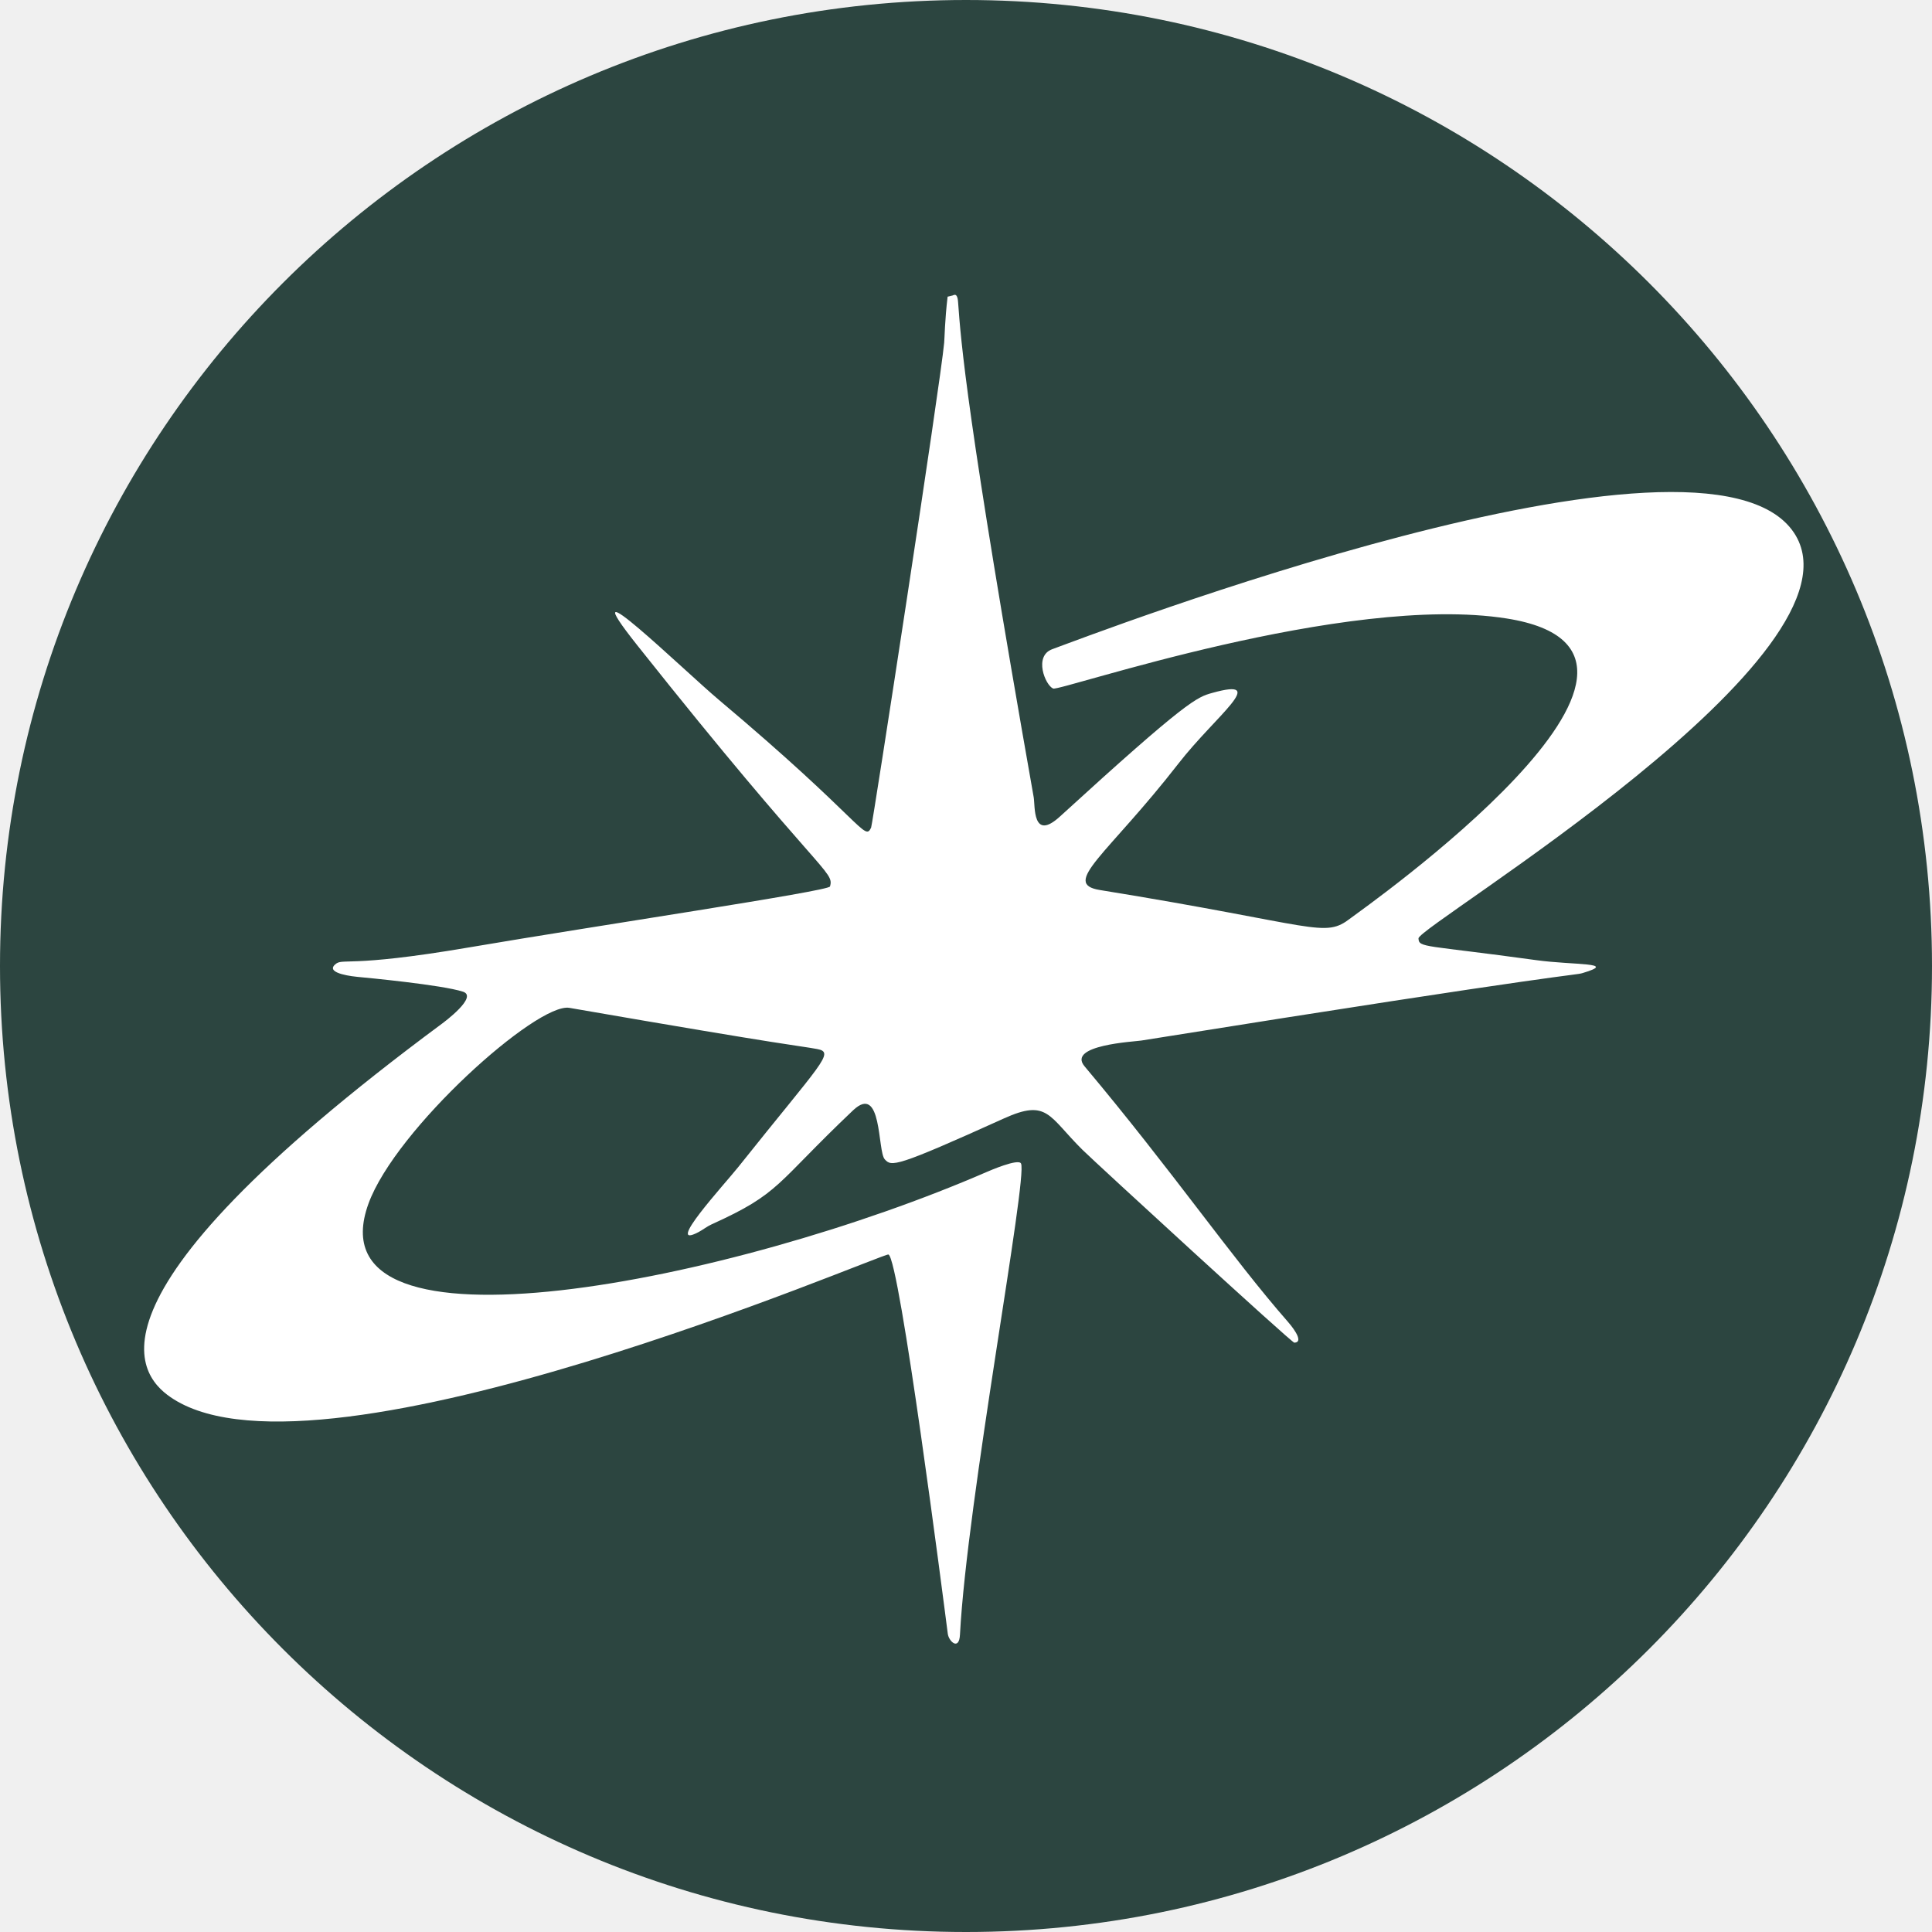
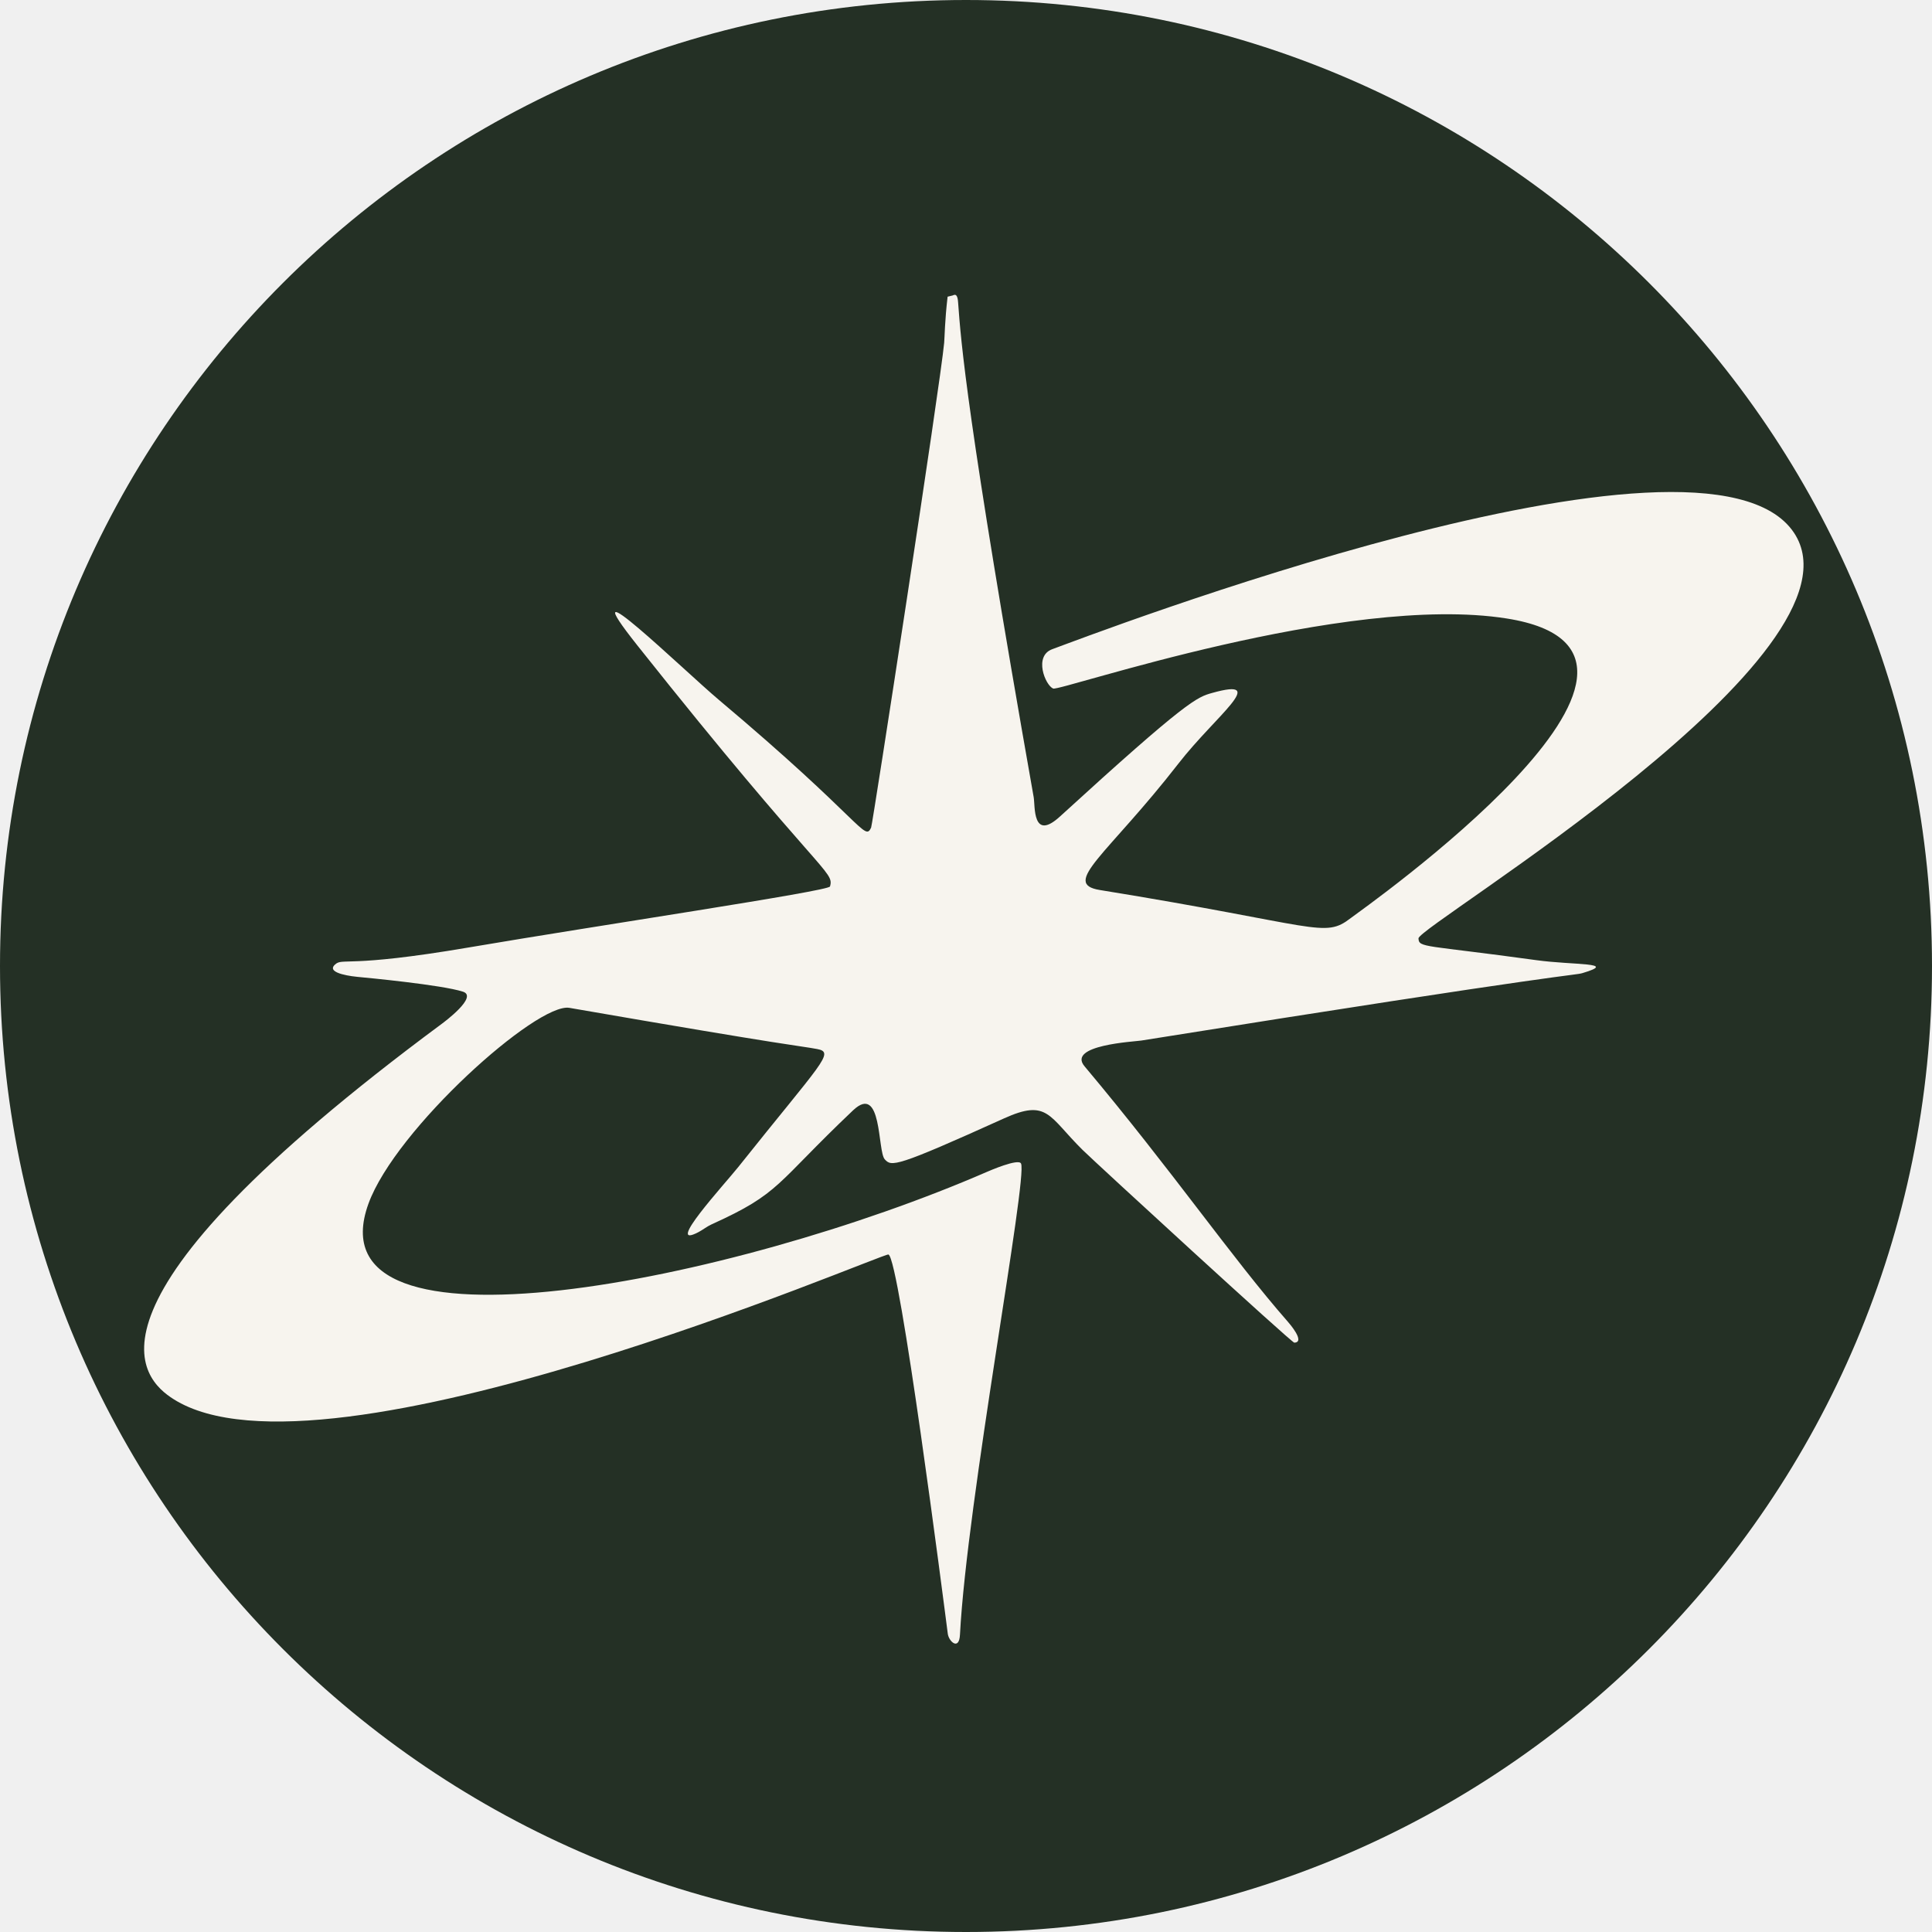
- <svg xmlns="http://www.w3.org/2000/svg" width="100%" height="100%" viewBox="0 0 1024 1024" version="1.1" style="fill-rule:evenodd;clip-rule:evenodd;stroke-linejoin:round;stroke-miterlimit:2;">
-   <circle cx="512" cy="512" r="512" style="fill:#2c4540;" />
+ <svg xmlns="http://www.w3.org/2000/svg" width="100%" height="100%" viewBox="0 0 1024 1024" version="1.1" xml:space="preserve" style="fill-rule:evenodd;clip-rule:evenodd;stroke-linejoin:round;stroke-miterlimit:2;">
+   <circle cx="512" cy="512" r="512" style="fill:rgb(36,48,37);" />
  <g transform="matrix(3.1242,0,0,3.1242,-1096.409,-1091.215)">
-     <path d="M511.702,399.611L512.499,399.417C512.64,399.45 513.346,398.707 513.477,400.508C513.971,407.29 514.891,419.933 526.308,484.534C526.568,486.009 526.054,492.102 530.761,487.8C552.432,467.995 554.024,467.55 556.587,466.834C566.409,464.088 557.173,470.699 550.879,478.798C538.84,494.287 530.857,499.189 537.534,500.27C574.825,506.31 575.524,508.564 580.115,505.017C581.794,503.719 643.992,460.119 606.548,454.203C579.187,449.88 530.773,466.588 529.606,466.09C528.256,465.514 526.278,460.568 529.46,459.413C535.031,457.389 640.061,416.943 655.277,439.64C669.022,460.143 591.501,506.339 591.587,508.479C591.652,510.103 592.576,509.549 611.561,512.167C617.942,513.048 625.583,512.526 619.415,514.361C617.976,514.789 617.879,514.088 544.557,525.808C543.376,525.997 531.904,526.565 534.931,530.171C549.902,548.002 559.816,562.539 569.446,573.535C569.64,573.757 572.473,576.991 570.518,577.061C570.071,577.078 536.756,546.485 534.617,544.377C528.812,538.658 528.716,535.647 521.265,539.018C502.794,547.374 502.189,547.224 501.04,545.957C499.78,544.567 500.634,532.93 495.648,537.66C482.398,550.231 483.432,551.664 471.659,556.993C470.877,557.347 470.202,557.904 469.443,558.304C463.496,561.44 473.888,550.153 476.189,547.264C490.304,529.543 492.669,527.819 489.577,527.248C486.225,526.629 486.21,526.961 447.541,520.261C442.069,519.313 418.056,540.805 413.451,553.482C403.374,581.218 475.45,566.736 518.339,548.101C518.778,547.91 523.706,545.769 524.156,546.665C525.329,548.997 514.993,603.896 513.798,626.612C513.653,629.37 511.9,627.747 511.733,626.445C511.068,621.278 503.545,562.735 501.665,562.104C500.723,561.787 406.01,602.864 380.396,586.652C375.107,583.305 361.172,570.918 425.864,522.988C426.285,522.675 432.096,518.37 429.49,517.52C425.906,516.351 413.026,515.139 411.586,515.004C411.239,514.971 406.057,514.484 407.768,512.922C409.117,511.689 409.606,513.569 430.431,510.019C452.321,506.287 491.513,500.468 491.749,499.668C492.536,496.997 490.097,497.847 459.054,458.753C447.064,443.654 467.049,463.092 472.909,468.021C497.409,488.63 497.603,492.125 498.727,489.675C498.984,489.116 510.488,414.335 511.119,407.43C511.199,406.556 511.225,403.648 511.702,399.611Z" style="fill:white;" />
+     <path d="M511.702,399.611L512.499,399.417C512.64,399.45 513.346,398.707 513.477,400.508C513.971,407.29 514.891,419.933 526.308,484.534C526.568,486.009 526.054,492.102 530.761,487.8C552.432,467.995 554.024,467.55 556.587,466.834C566.409,464.088 557.173,470.699 550.879,478.798C538.84,494.287 530.857,499.189 537.534,500.27C574.825,506.31 575.524,508.564 580.115,505.017C581.794,503.719 643.992,460.119 606.548,454.203C579.187,449.88 530.773,466.588 529.606,466.09C528.256,465.514 526.278,460.568 529.46,459.413C535.031,457.389 640.061,416.943 655.277,439.64C669.022,460.143 591.501,506.339 591.587,508.479C591.652,510.103 592.576,509.549 611.561,512.167C617.942,513.048 625.583,512.526 619.415,514.361C617.976,514.789 617.879,514.088 544.557,525.808C543.376,525.997 531.904,526.565 534.931,530.171C549.902,548.002 559.816,562.539 569.446,573.535C569.64,573.757 572.473,576.991 570.518,577.061C570.071,577.078 536.756,546.485 534.617,544.377C528.812,538.658 528.716,535.647 521.265,539.018C502.794,547.374 502.189,547.224 501.04,545.957C499.78,544.567 500.634,532.93 495.648,537.66C482.398,550.231 483.432,551.664 471.659,556.993C470.877,557.347 470.202,557.904 469.443,558.304C463.496,561.44 473.888,550.153 476.189,547.264C490.304,529.543 492.669,527.819 489.577,527.248C486.225,526.629 486.21,526.961 447.541,520.261C442.069,519.313 418.056,540.805 413.451,553.482C403.374,581.218 475.45,566.736 518.339,548.101C518.778,547.91 523.706,545.769 524.156,546.665C525.329,548.997 514.993,603.896 513.798,626.612C513.653,629.37 511.9,627.747 511.733,626.445C511.068,621.278 503.545,562.735 501.665,562.104C500.723,561.787 406.01,602.864 380.396,586.652C375.107,583.305 361.172,570.918 425.864,522.988C426.285,522.675 432.096,518.37 429.49,517.52C425.906,516.351 413.026,515.139 411.586,515.004C411.239,514.971 406.057,514.484 407.768,512.922C409.117,511.689 409.606,513.569 430.431,510.019C452.321,506.287 491.513,500.468 491.749,499.668C492.536,496.997 490.097,497.847 459.054,458.753C447.064,443.654 467.049,463.092 472.909,468.021C497.409,488.63 497.603,492.125 498.727,489.675C498.984,489.116 510.488,414.335 511.119,407.43C511.199,406.556 511.225,403.648 511.702,399.611Z" style="fill:rgb(247,244,238);" />
  </g>
</svg>
